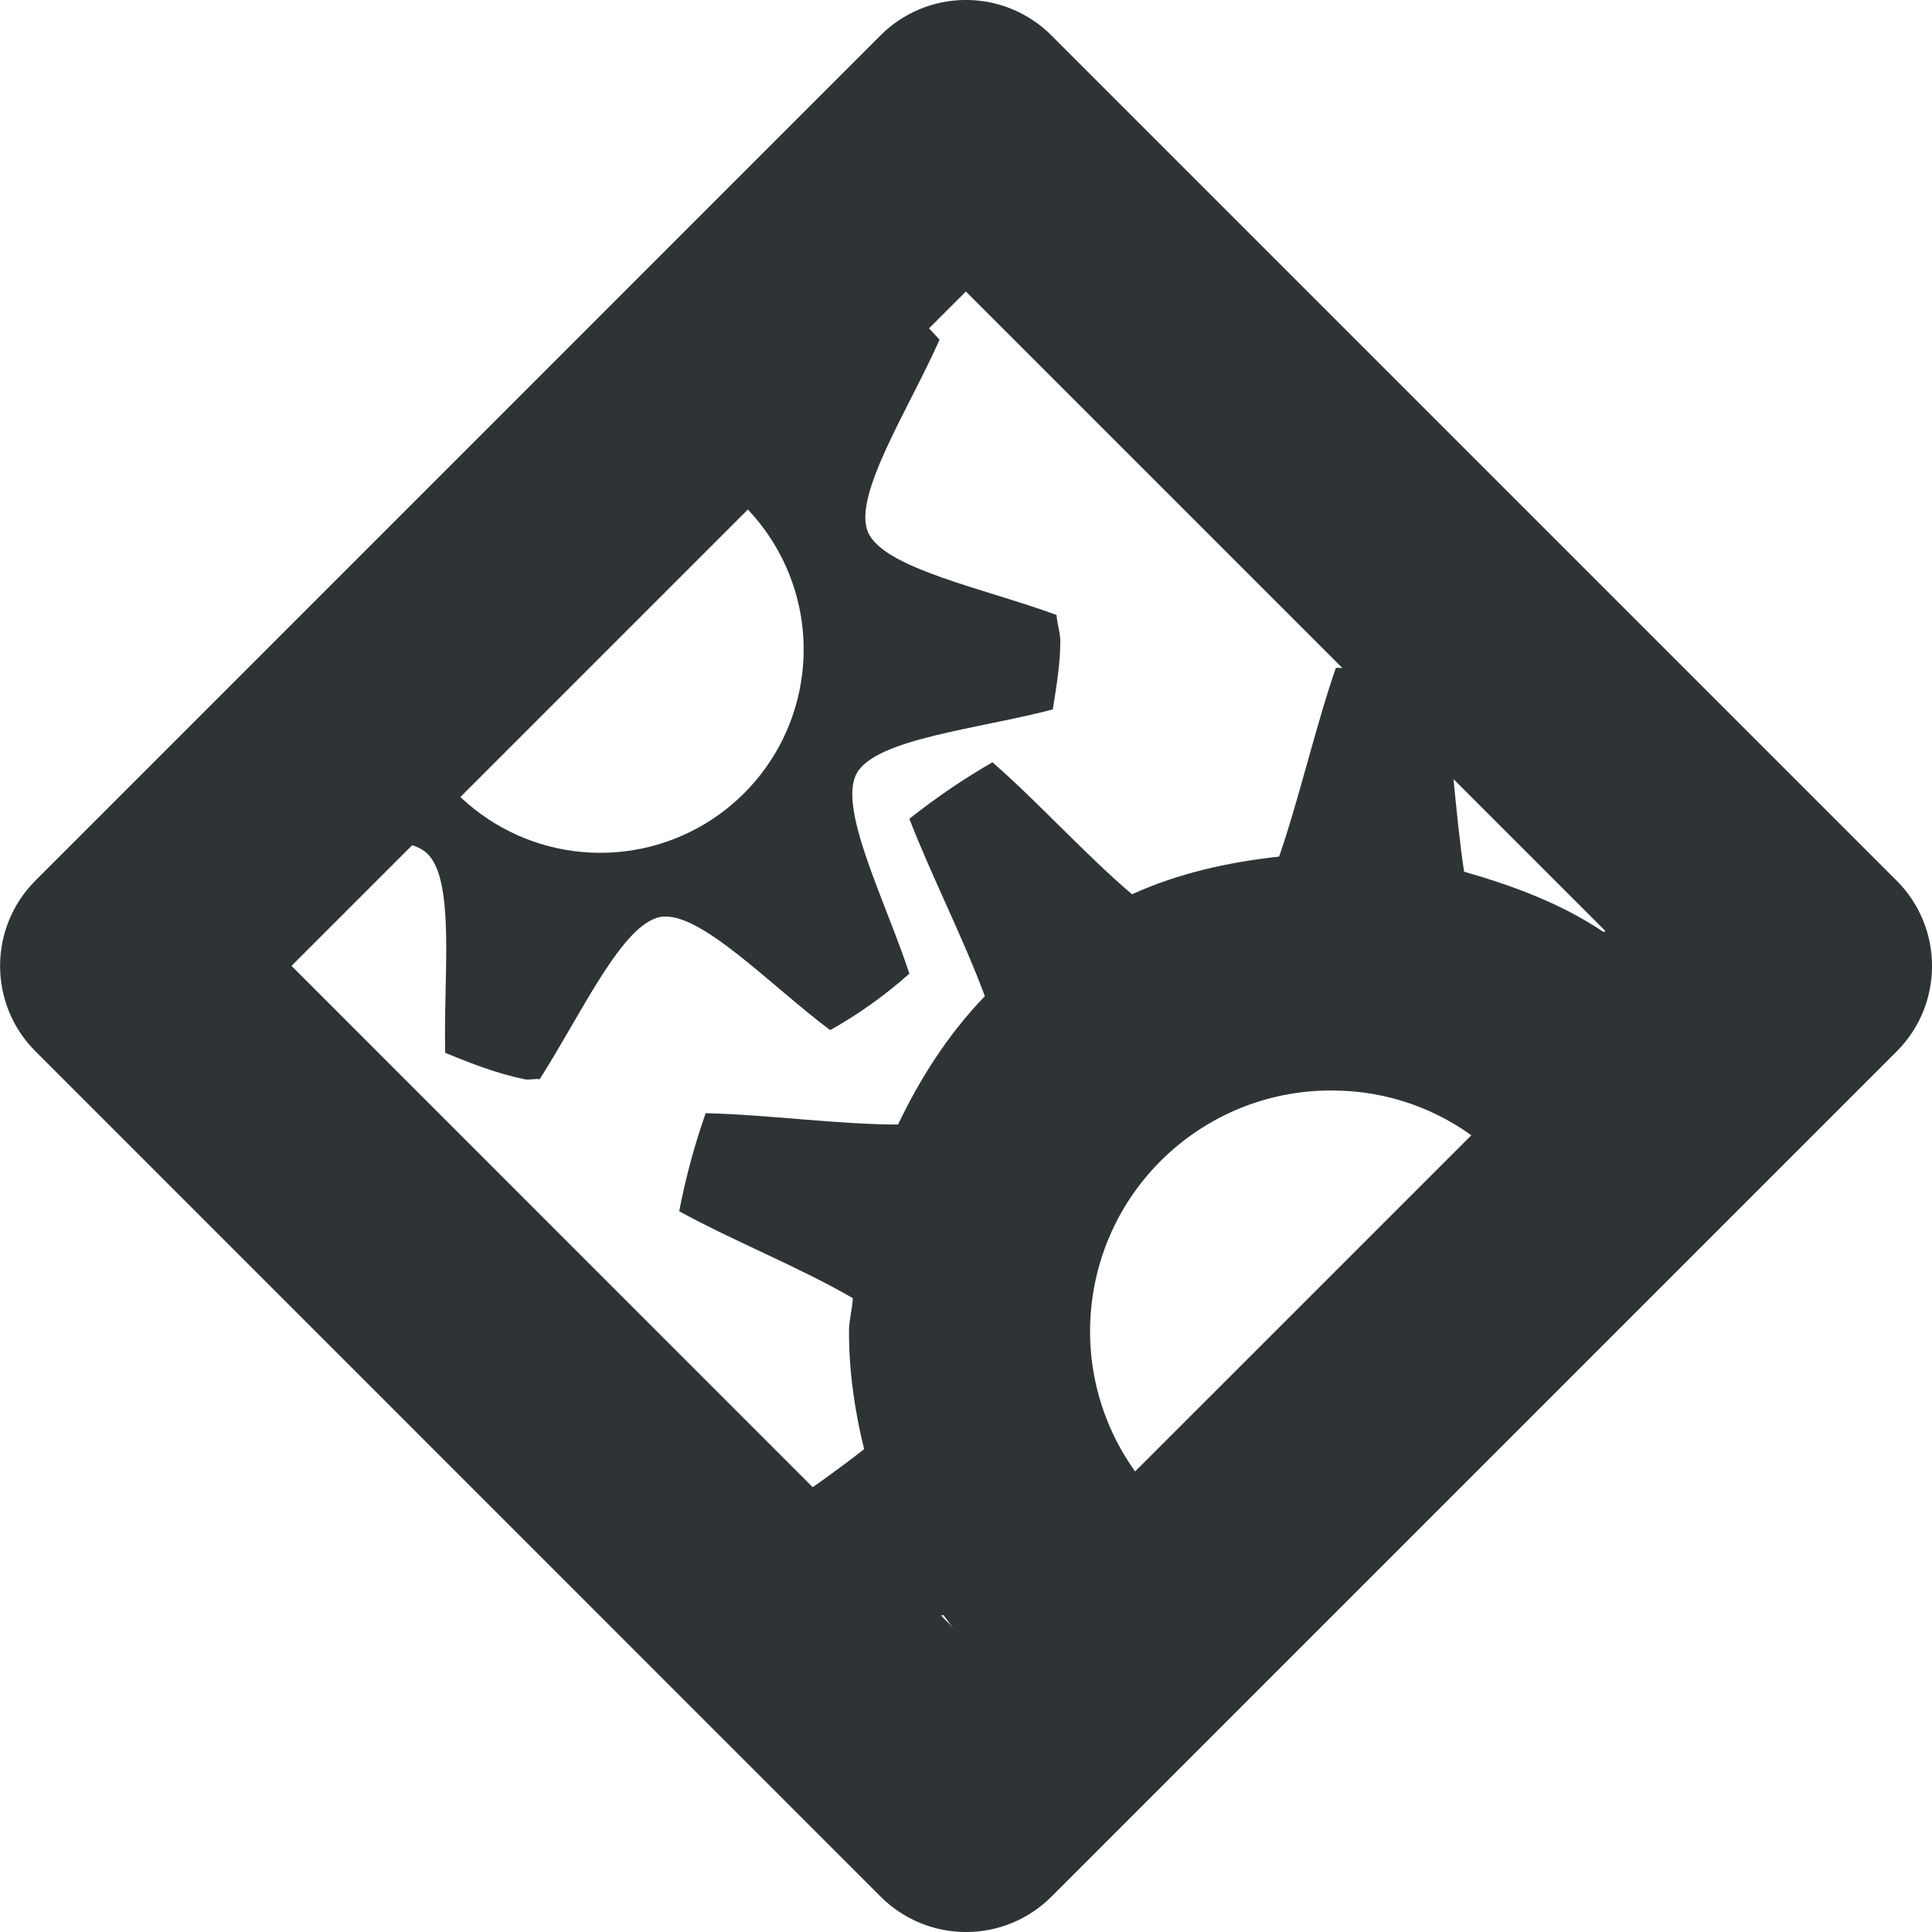
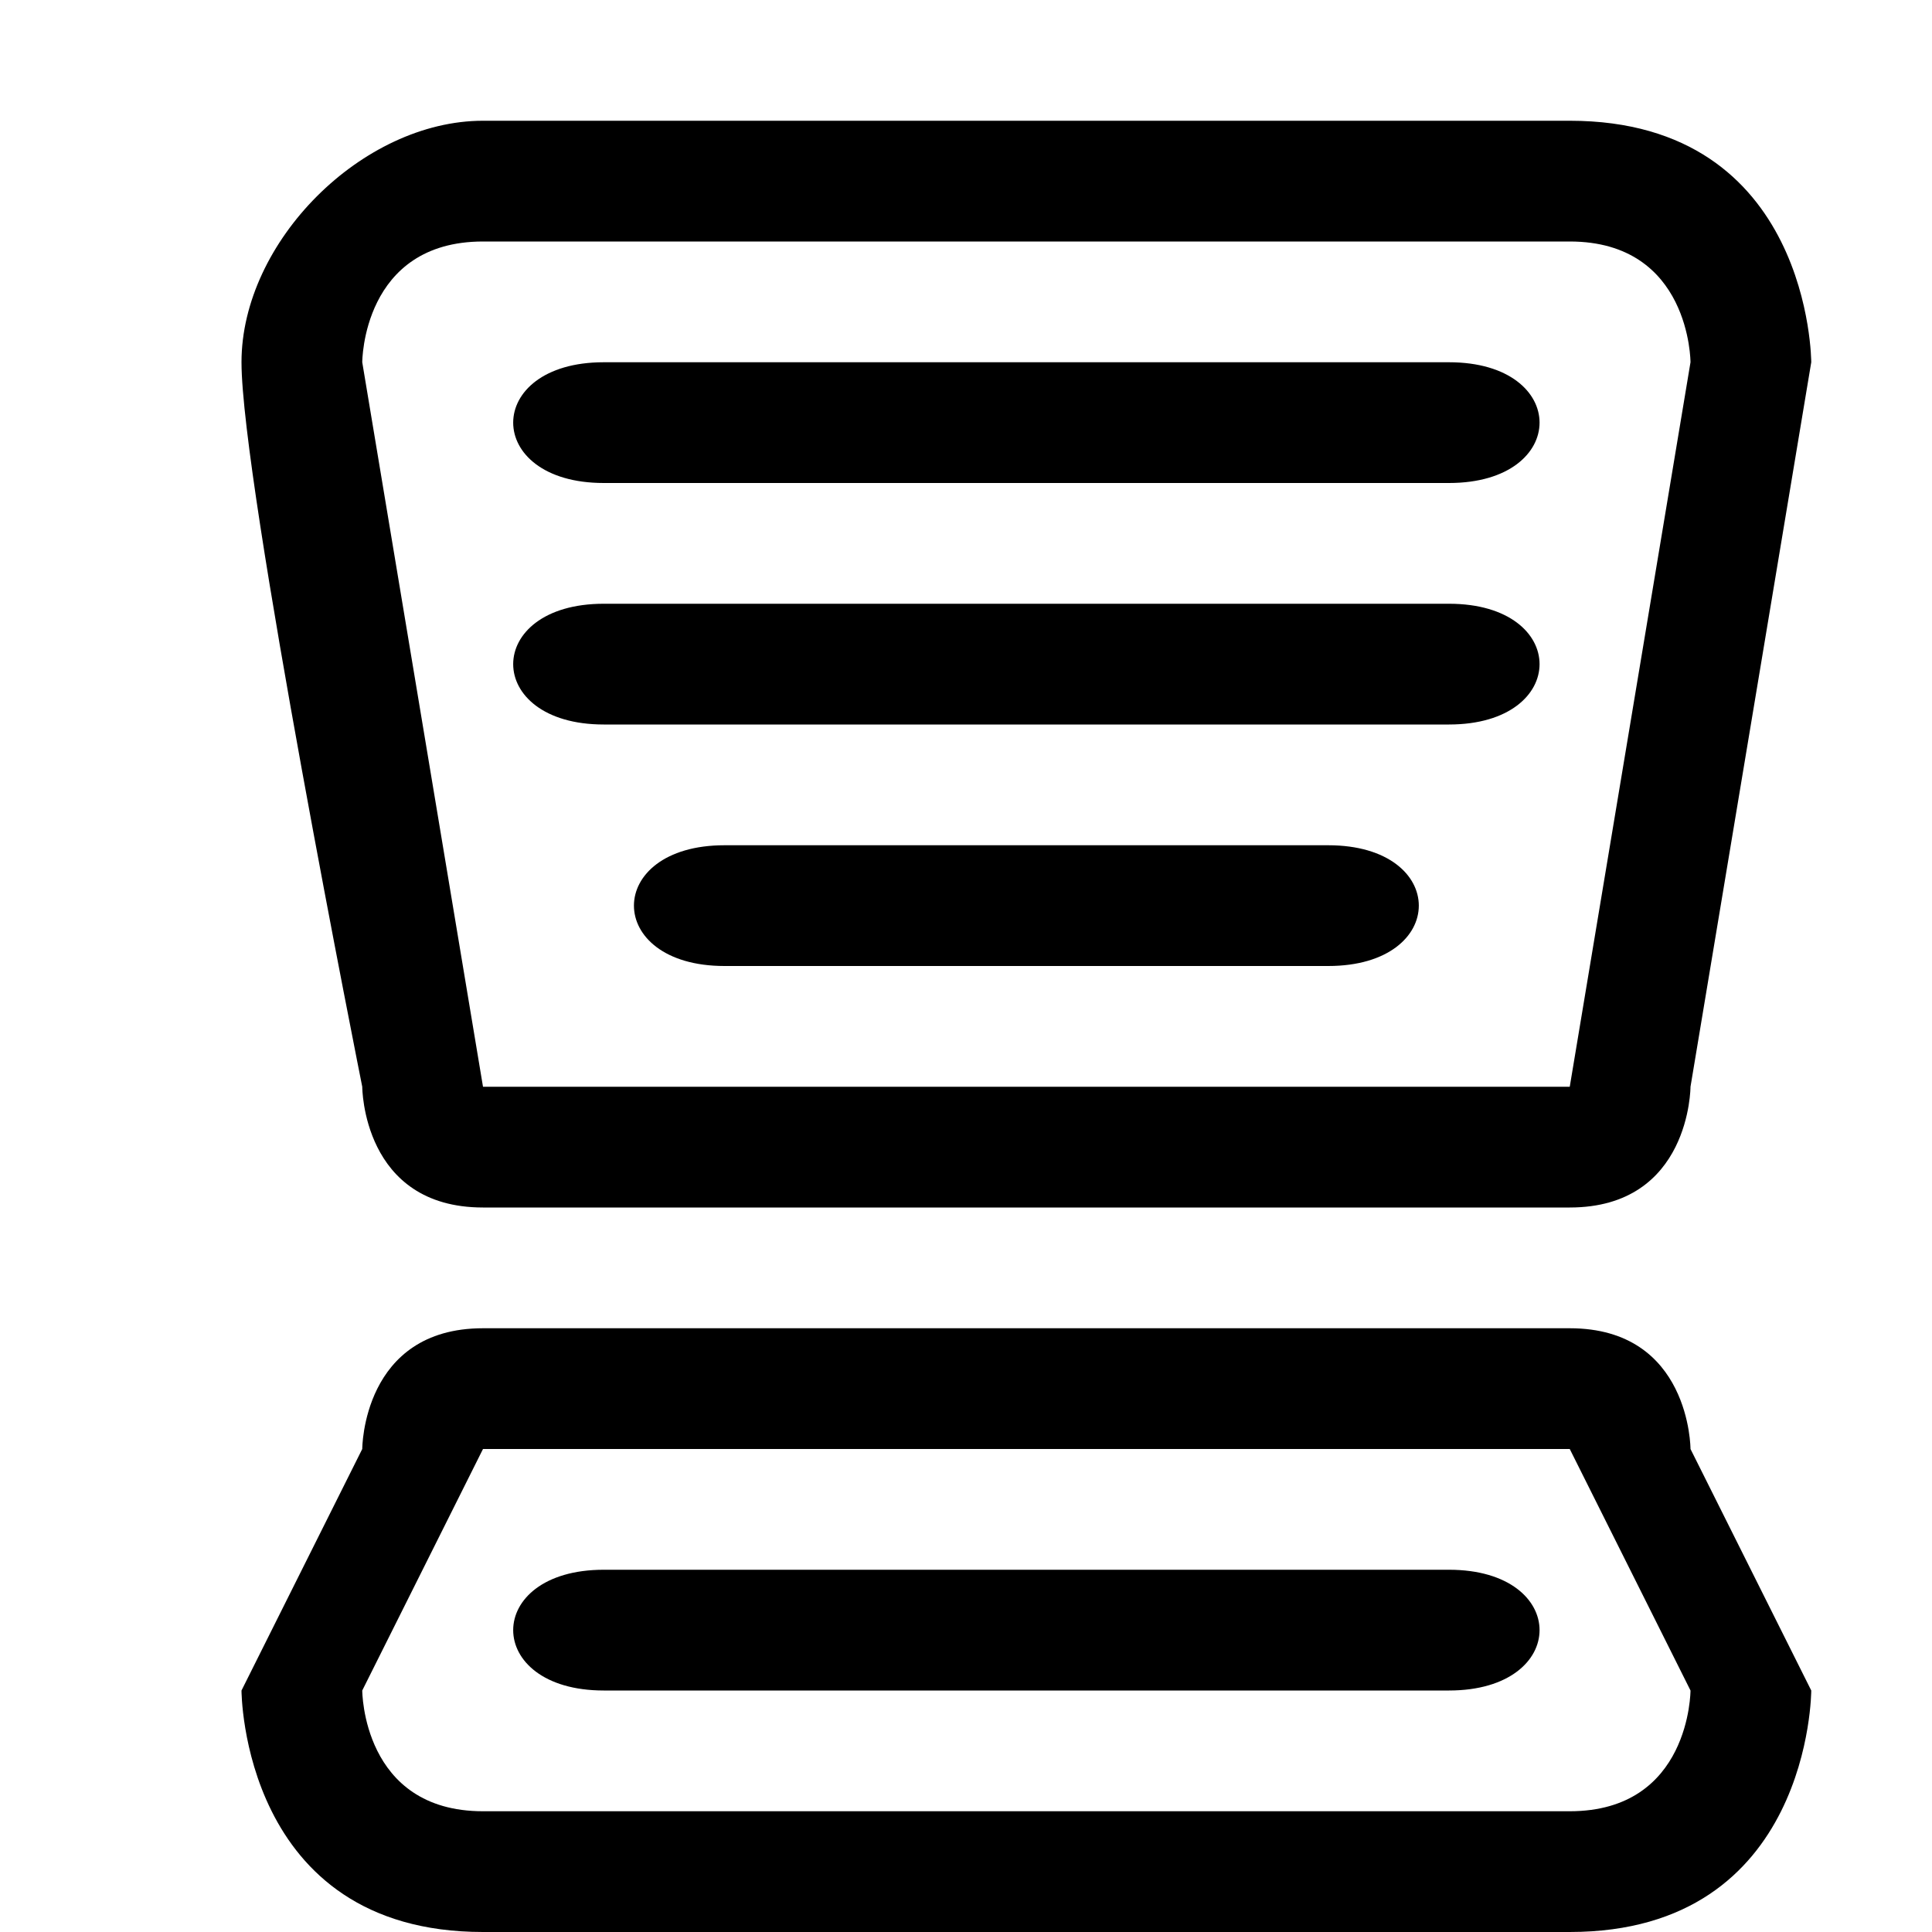
- <svg xmlns="http://www.w3.org/2000/svg" width="16" height="16">
-   <g color="#000" fill="#2e3436">
-     <path d="M7.188 2.281c-.094.056-.192.125-.29.19L5.566 3.803a1.684 1.684 0 11-2.17 2.17L2.332 7.037c.506-.069 1.017-.136 1.2.026.242.214.139 1.031.155 1.656.213.088.427.171.657.219.04.008.085-.007.125 0 .337-.525.683-1.288 1-1.344.322-.057.905.562 1.406.937a3.67 3.67 0 00.656-.468c-.195-.595-.594-1.369-.437-1.657.158-.29 1.019-.37 1.625-.531.028-.183.062-.371.062-.562 0-.075-.027-.146-.031-.22-.587-.217-1.435-.385-1.562-.687-.128-.302.34-1.021.593-1.593a3.722 3.722 0 00-.593-.532zm3.875 3.25c-.165.475-.305 1.086-.47 1.563-.43.047-.84.14-1.218.312-.38-.322-.787-.773-1.156-1.093a5.562 5.562 0 00-.688.468c.177.46.453 1.001.625 1.469-.298.309-.531.67-.719 1.063-.494 0-1.102-.084-1.593-.094a5.68 5.68 0 00-.219.812c.435.24 1.006.468 1.438.72-.006.093-.032.185-.032.28 0 .333.049.66.125.97-.382.304-.898.63-1.28.937.015.044.04.083.058.127l.613.613c.417-.1.868-.223 1.266-.303.248.343.532.626.875.875-.027.135-.068.283-.104.428.174-.063.34-.155.482-.297l1.432-1.432a1.994 1.994 0 01.533-3.918c.919 0 1.684.623 1.918 1.467l1.338-1.338c.06-.06.11-.124.156-.191-.035-.062-.06-.13-.1-.188.096-.152.205-.31.315-.47.017-.348-.1-.7-.37-.971l-.177-.176c-.28.192-.561.387-.83.555-.345-.233-.746-.383-1.156-.5-.077-.507-.107-1.132-.187-1.625a5.44 5.44 0 00-.875-.063zm-9.247.608c-.087.068-.173.138-.254.205l.014.035z" style="marker:none" overflow="visible" />
-     <path d="M8.707.293a1 1 0 00-1.415 0l-6.999 7a1 1 0 000 1.413l7 7.001a1 1 0 001.415 0l7-7a1 1 0 000-1.413zm-.708 2.121l5.587 5.587L8 13.586 2.414 7.999z" style="line-height:normal;font-variant-ligatures:normal;font-variant-position:normal;font-variant-caps:normal;font-variant-numeric:normal;font-variant-alternates:normal;font-feature-settings:normal;text-indent:0;text-align:start;text-decoration-line:none;text-decoration-style:solid;text-decoration-color:#000;text-transform:none;text-orientation:mixed;shape-padding:0;isolation:auto;mix-blend-mode:normal;marker:none" font-weight="400" font-family="sans-serif" overflow="visible" />
-   </g>
+ <svg xmlns="http://www.w3.org/2000/svg" height="16px" viewBox="0 0 16 16" width="16px">
+   <path d="m 13 12 l 1 2 s 0 1 -1 1 h -9 c -1 0 -1 -1 -1 -1 l 1 -2 h -1 l -1 2 s 0 2 2 2 h 9 c 2 0 2 -2 2 -2 l -1 -2 s 0 -1 -1 -1 h -9 c -1 0 -1 1 -1 1 z m -1 1 h -7 c -1 0 -1 1 0 1 h 7 c 1 0 1 -1 0 -1 z m 0 0" />
+   <path d="m 13 9 l 1 -6 s 0 -1 -1 -1 h -9 c -1 0 -1 1 -1 1 l 1 6 h -1 s -1 -5 -1 -6 s 1 -2 2 -2 h 9 c 2 0 2 2 2 2 l -1 6 s 0 1 -1 1 h -9 c -1 0 -1 -1 -1 -1 z m -1 -3 h -7 c -1 0 -1 -1 0 -1 h 7 c 1 0 1 1 0 1 z m 0 -2 h -7 c -1 0 -1 -1 0 -1 h 7 c 1 0 1 1 0 1 z m -6 4 h 5 c 1 0 1 -1 0 -1 h -5 c -1 0 -1 1 0 1 z m 0 0" />
</svg>
